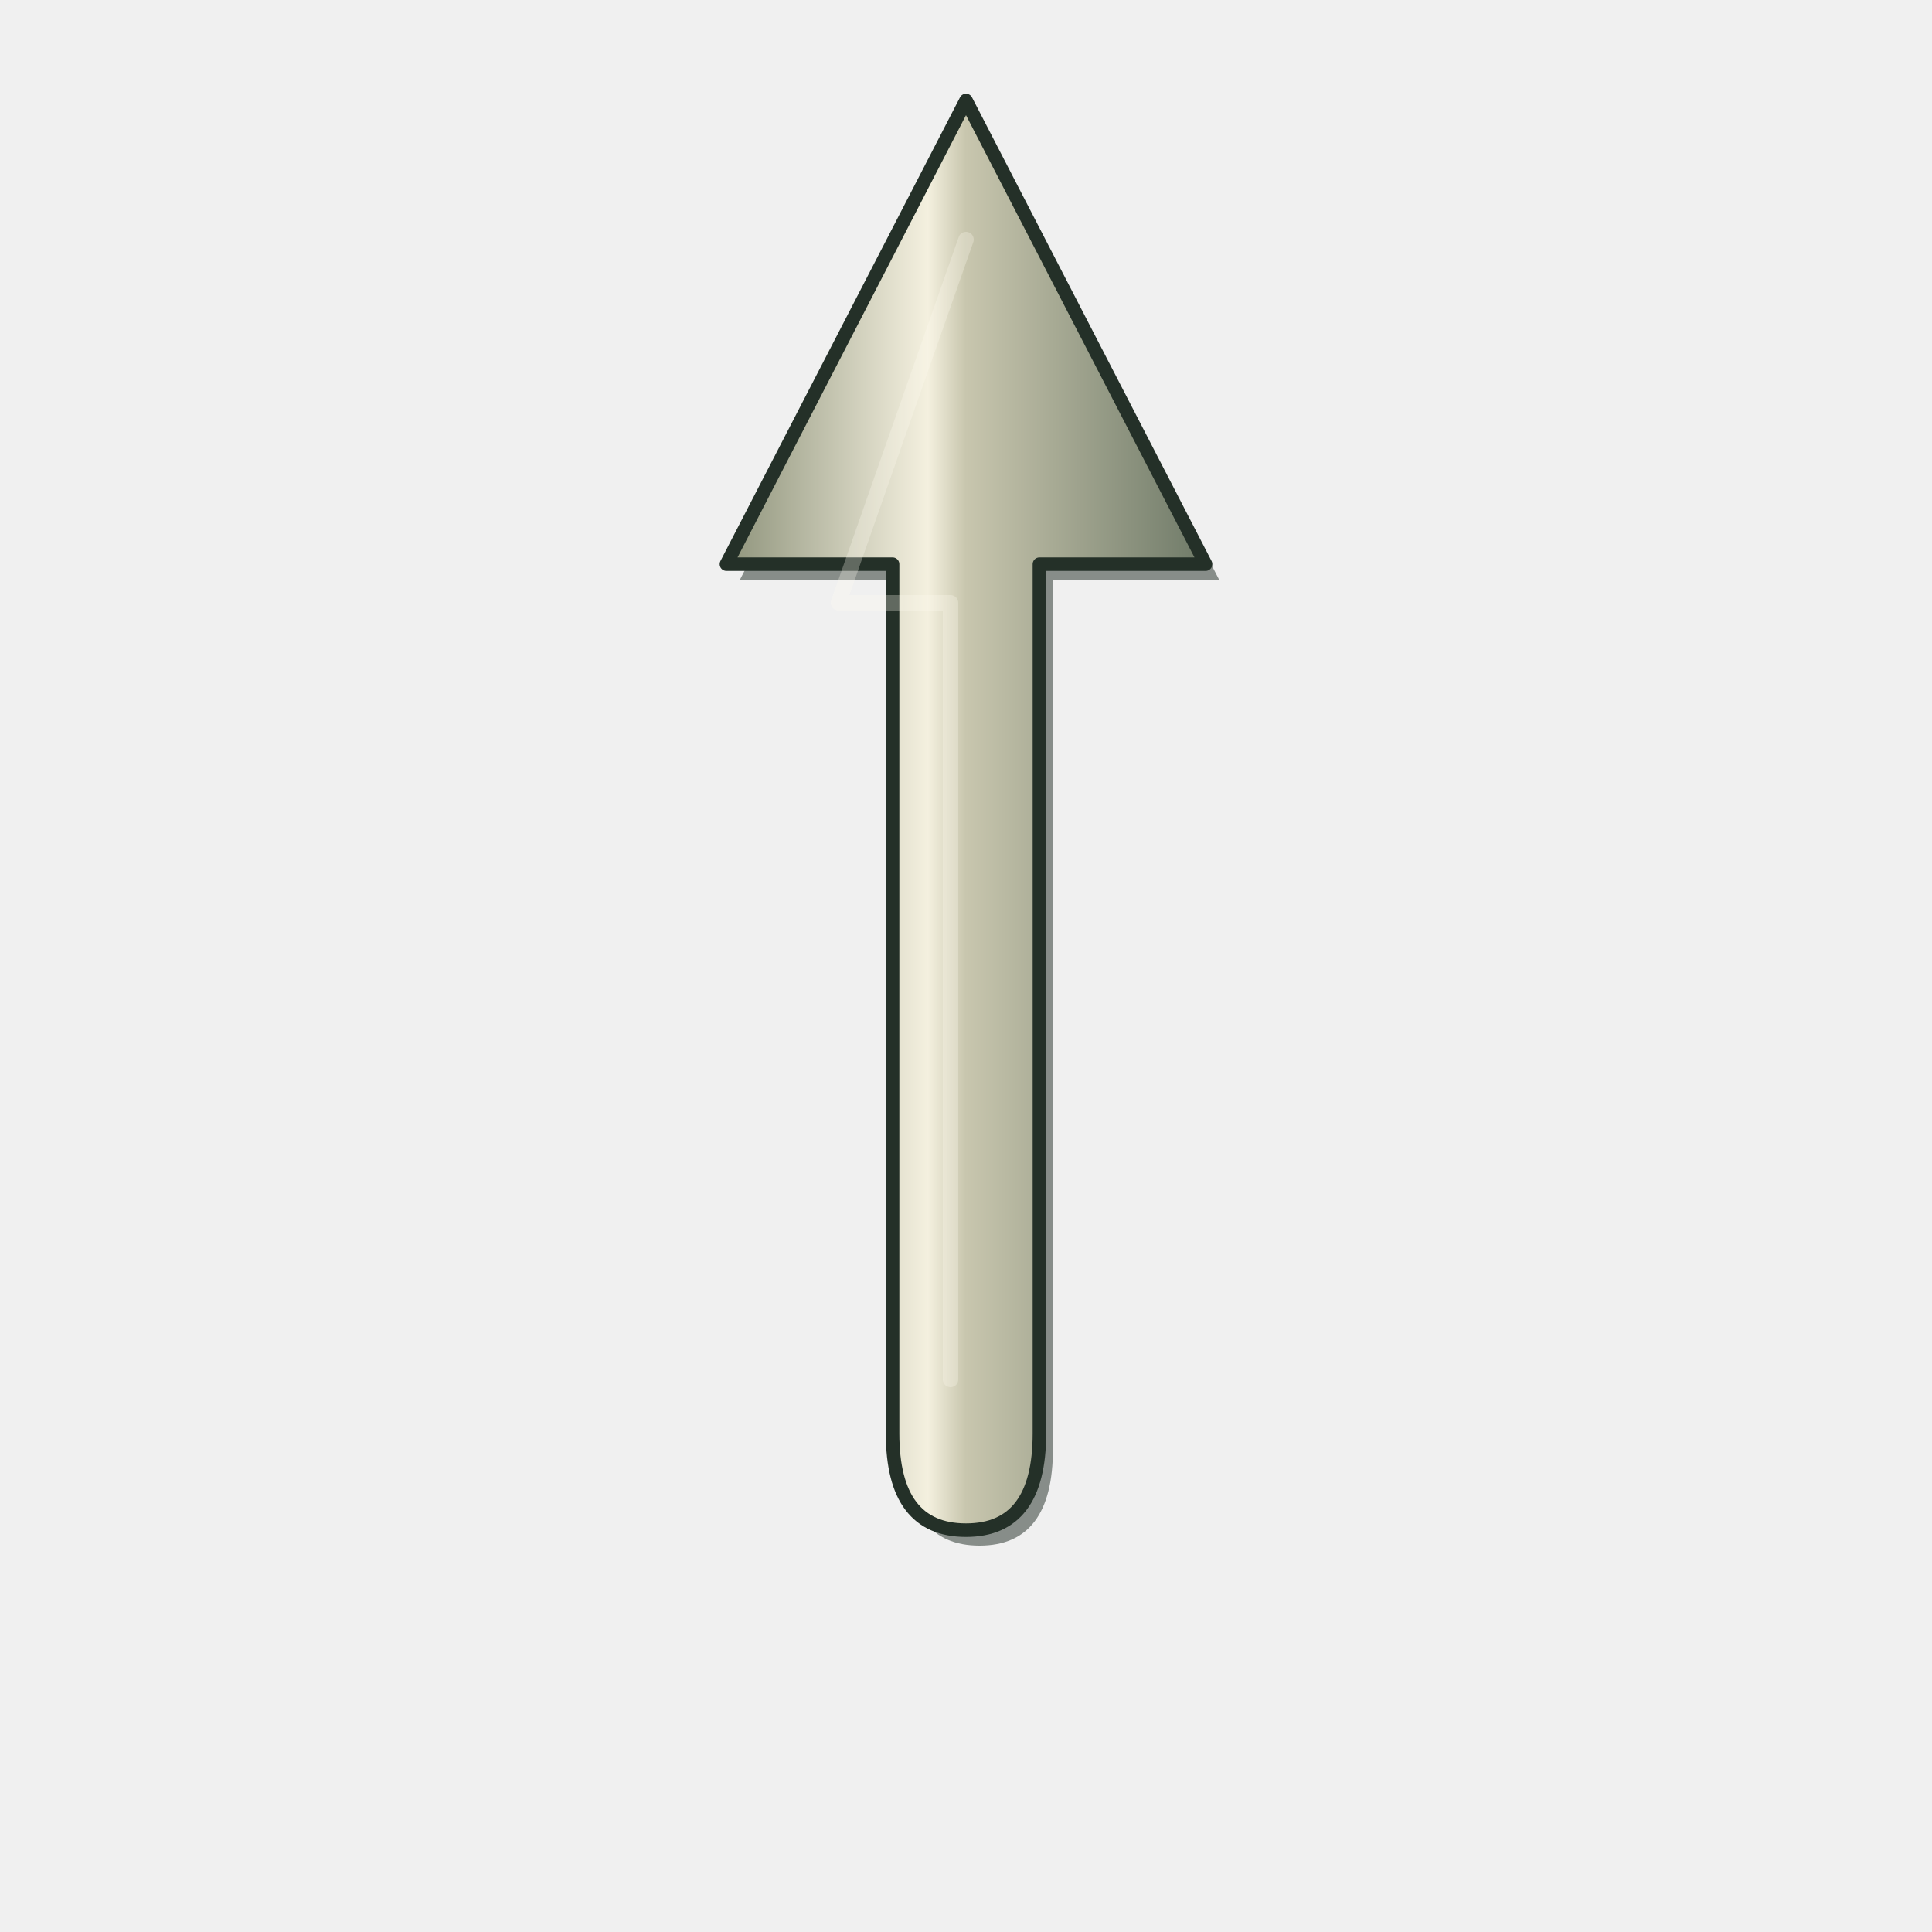
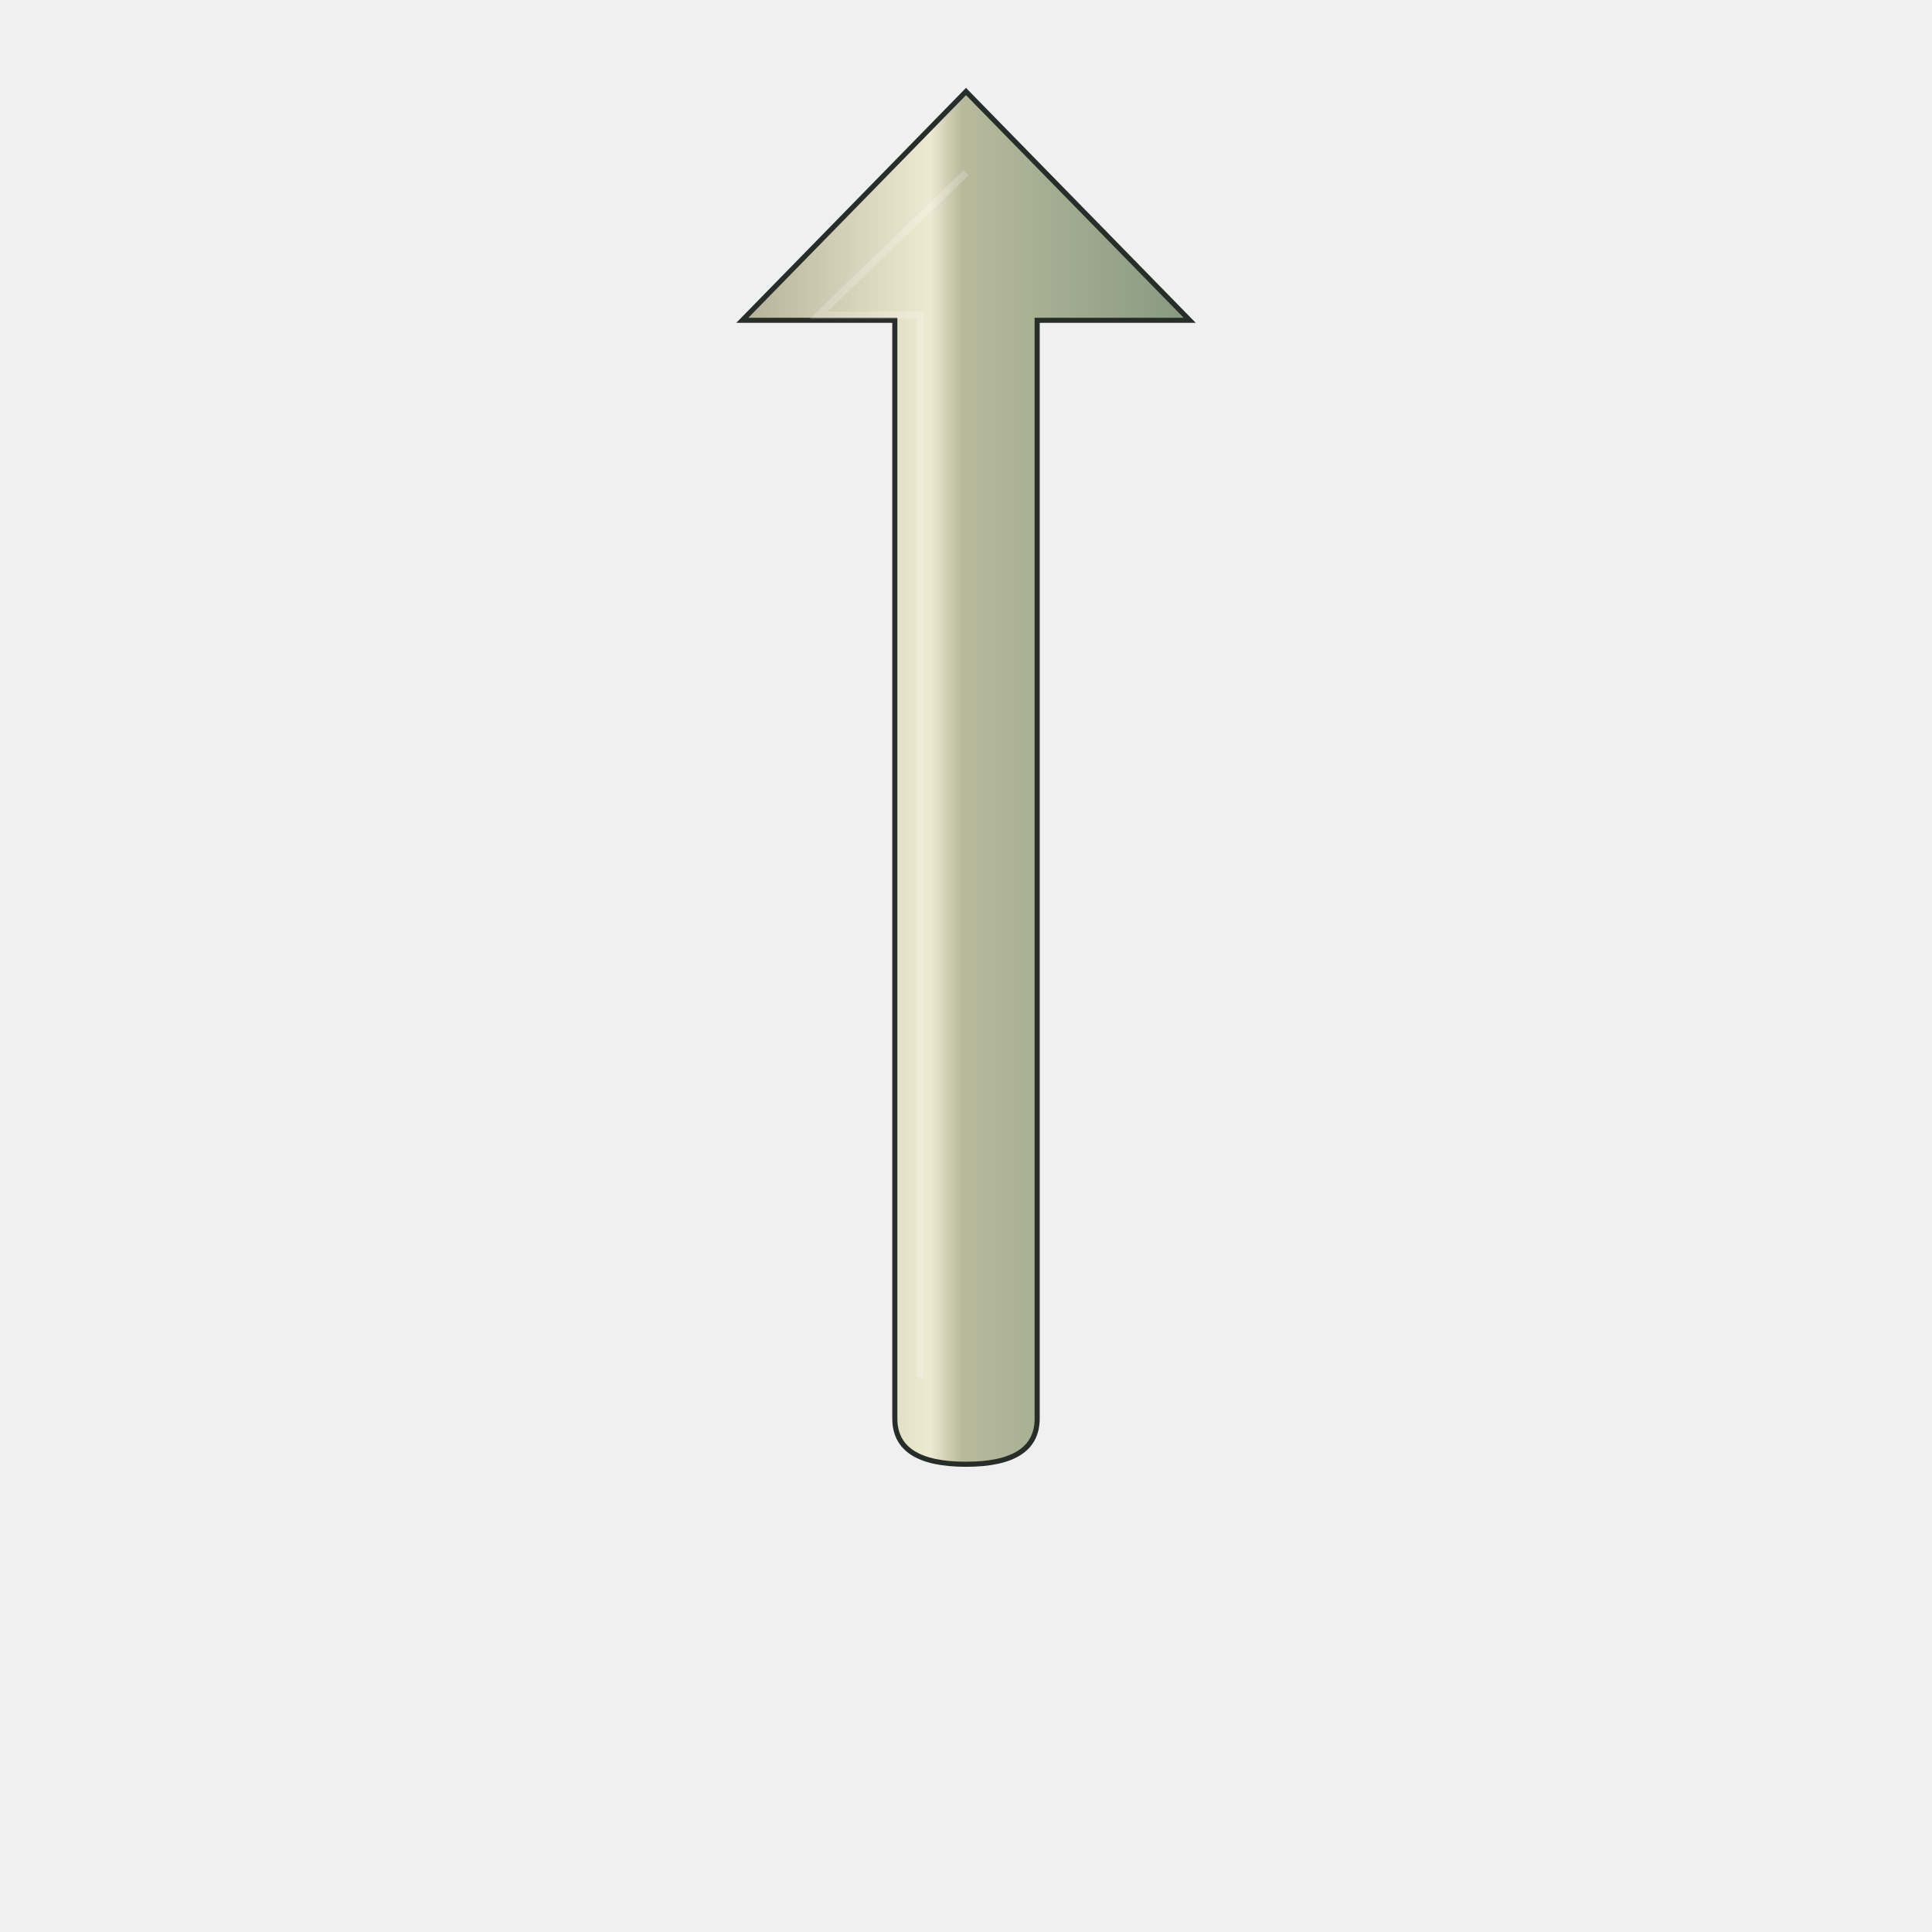
- <svg xmlns="http://www.w3.org/2000/svg" viewBox="0 0 100 100" role="img">
+ <svg xmlns="http://www.w3.org/2000/svg" viewBox="0 0 380 380">
  <defs>
-     <linearGradient id="hybrid-arrow" x1="0" y1="0" x2="1" y2="0">
-       <stop offset="0" stop-color="#8f947c" />
-       <stop offset=".42" stop-color="#f4f0df" />
-       <stop offset=".5" stop-color="#c8c6ae" />
-       <stop offset="1" stop-color="#6f7a68" />
+     <linearGradient id="arrow" x1="0" y1="0" x2="1" y2="0">
+       <stop stop-color="#b3b298" />
+       <stop offset=".42" stop-color="#eeead2" />
+       <stop offset=".49" stop-color="#b8ba9d" />
+       <stop offset="1" stop-color="#879980" />
    </linearGradient>
  </defs>
-   <path d="M46.2 74.2 Q46.2 79.2 50 79.2 Q53.8 79.2 53.8 74.2 L53.8 29.2 L62.4 29.2 L50 5.2 L37.6 29.2 L46.2 29.2 Z" transform="translate(0.7 0.8)" fill="#07140c" opacity=".45" />
-   <path d="M46.2 74.2 Q46.2 79.2 50 79.2 Q53.8 79.2 53.8 74.2 L53.8 29.2 L62.4 29.2 L50 5.2 L37.6 29.2 L46.2 29.2 Z" fill="url(#hybrid-arrow)" stroke="#243028" stroke-width=".7" stroke-linejoin="round" />
-   <path d="M49.2 71.4 V31.2 L43.4 31.2 L50 12.4" fill="none" stroke="#fffaf0" stroke-opacity=".28" stroke-width=".8" stroke-linecap="round" stroke-linejoin="round" />
+   <path d="M 176 279 Q 176 288 190 288 Q 204 288 204 279 L 204 63 L 234 63 L 190 18 L 146 63 L 176 63 Z" fill="url(#arrow)" stroke="#272e29" stroke-width="1" />
+   <path d="M 181 271 V 62 L 161 62 L 190 34" fill="none" stroke="#ffffff" stroke-opacity=".2" stroke-width="1.4" />
</svg>
